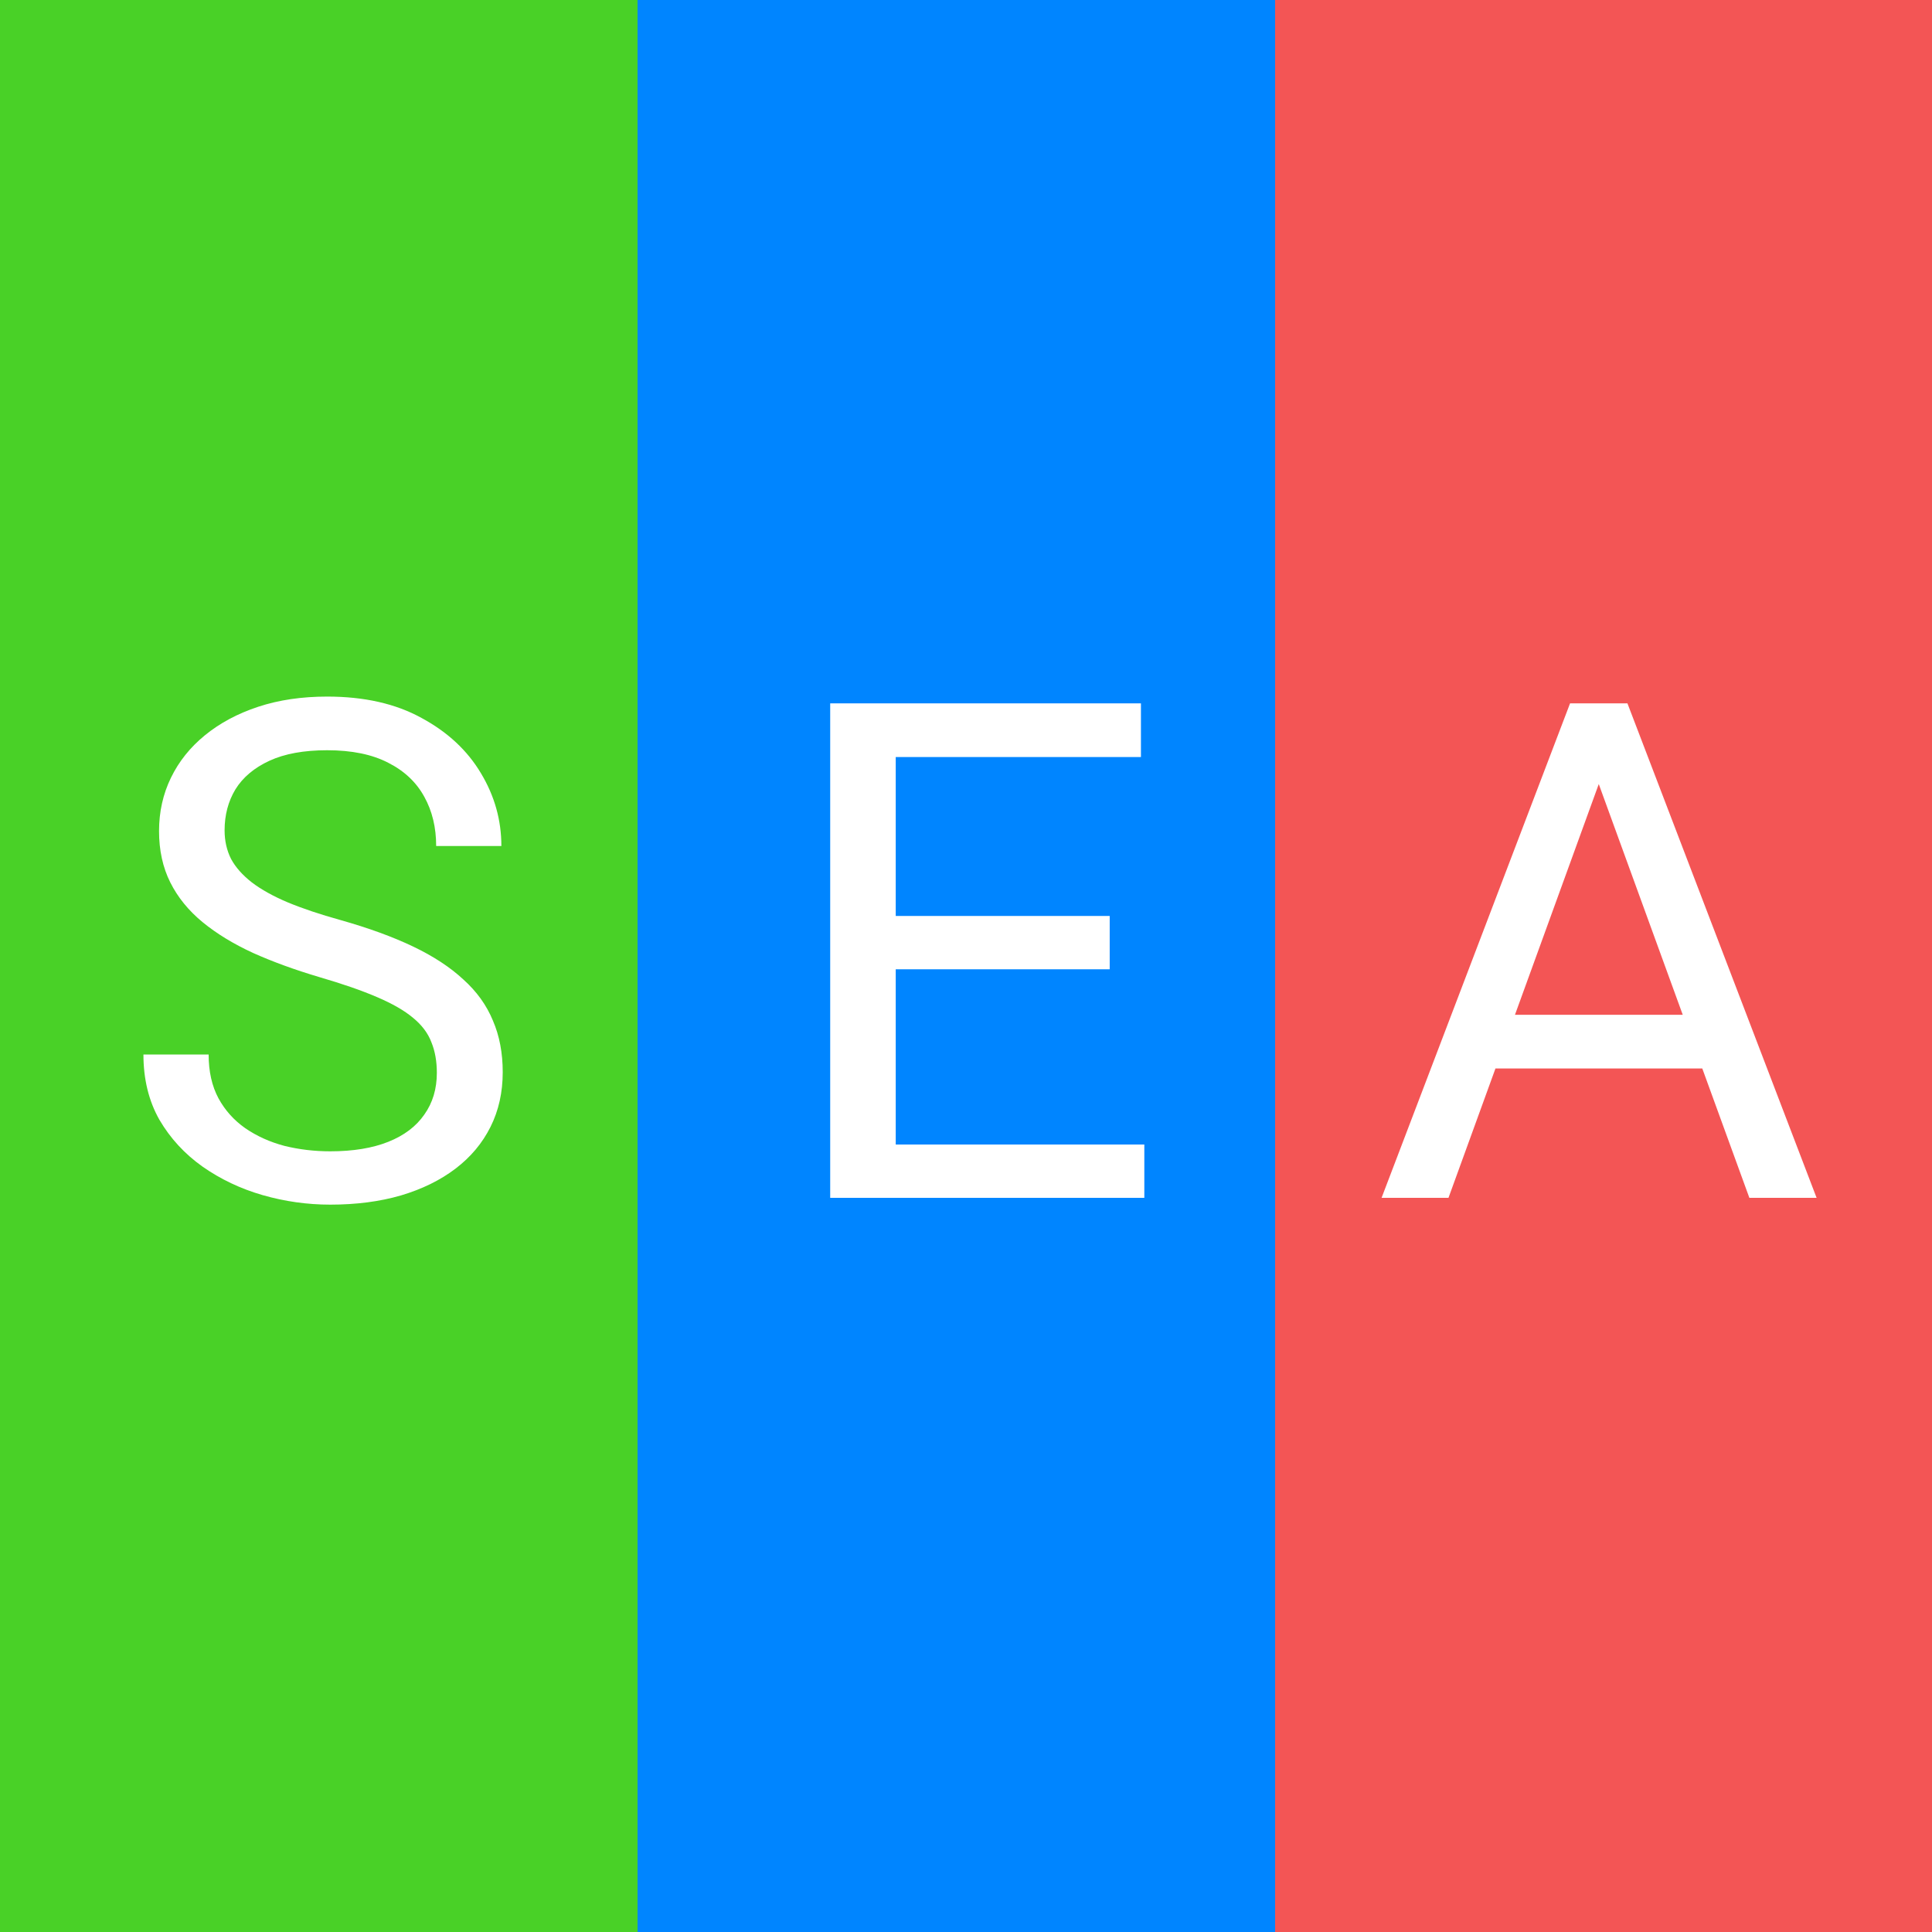
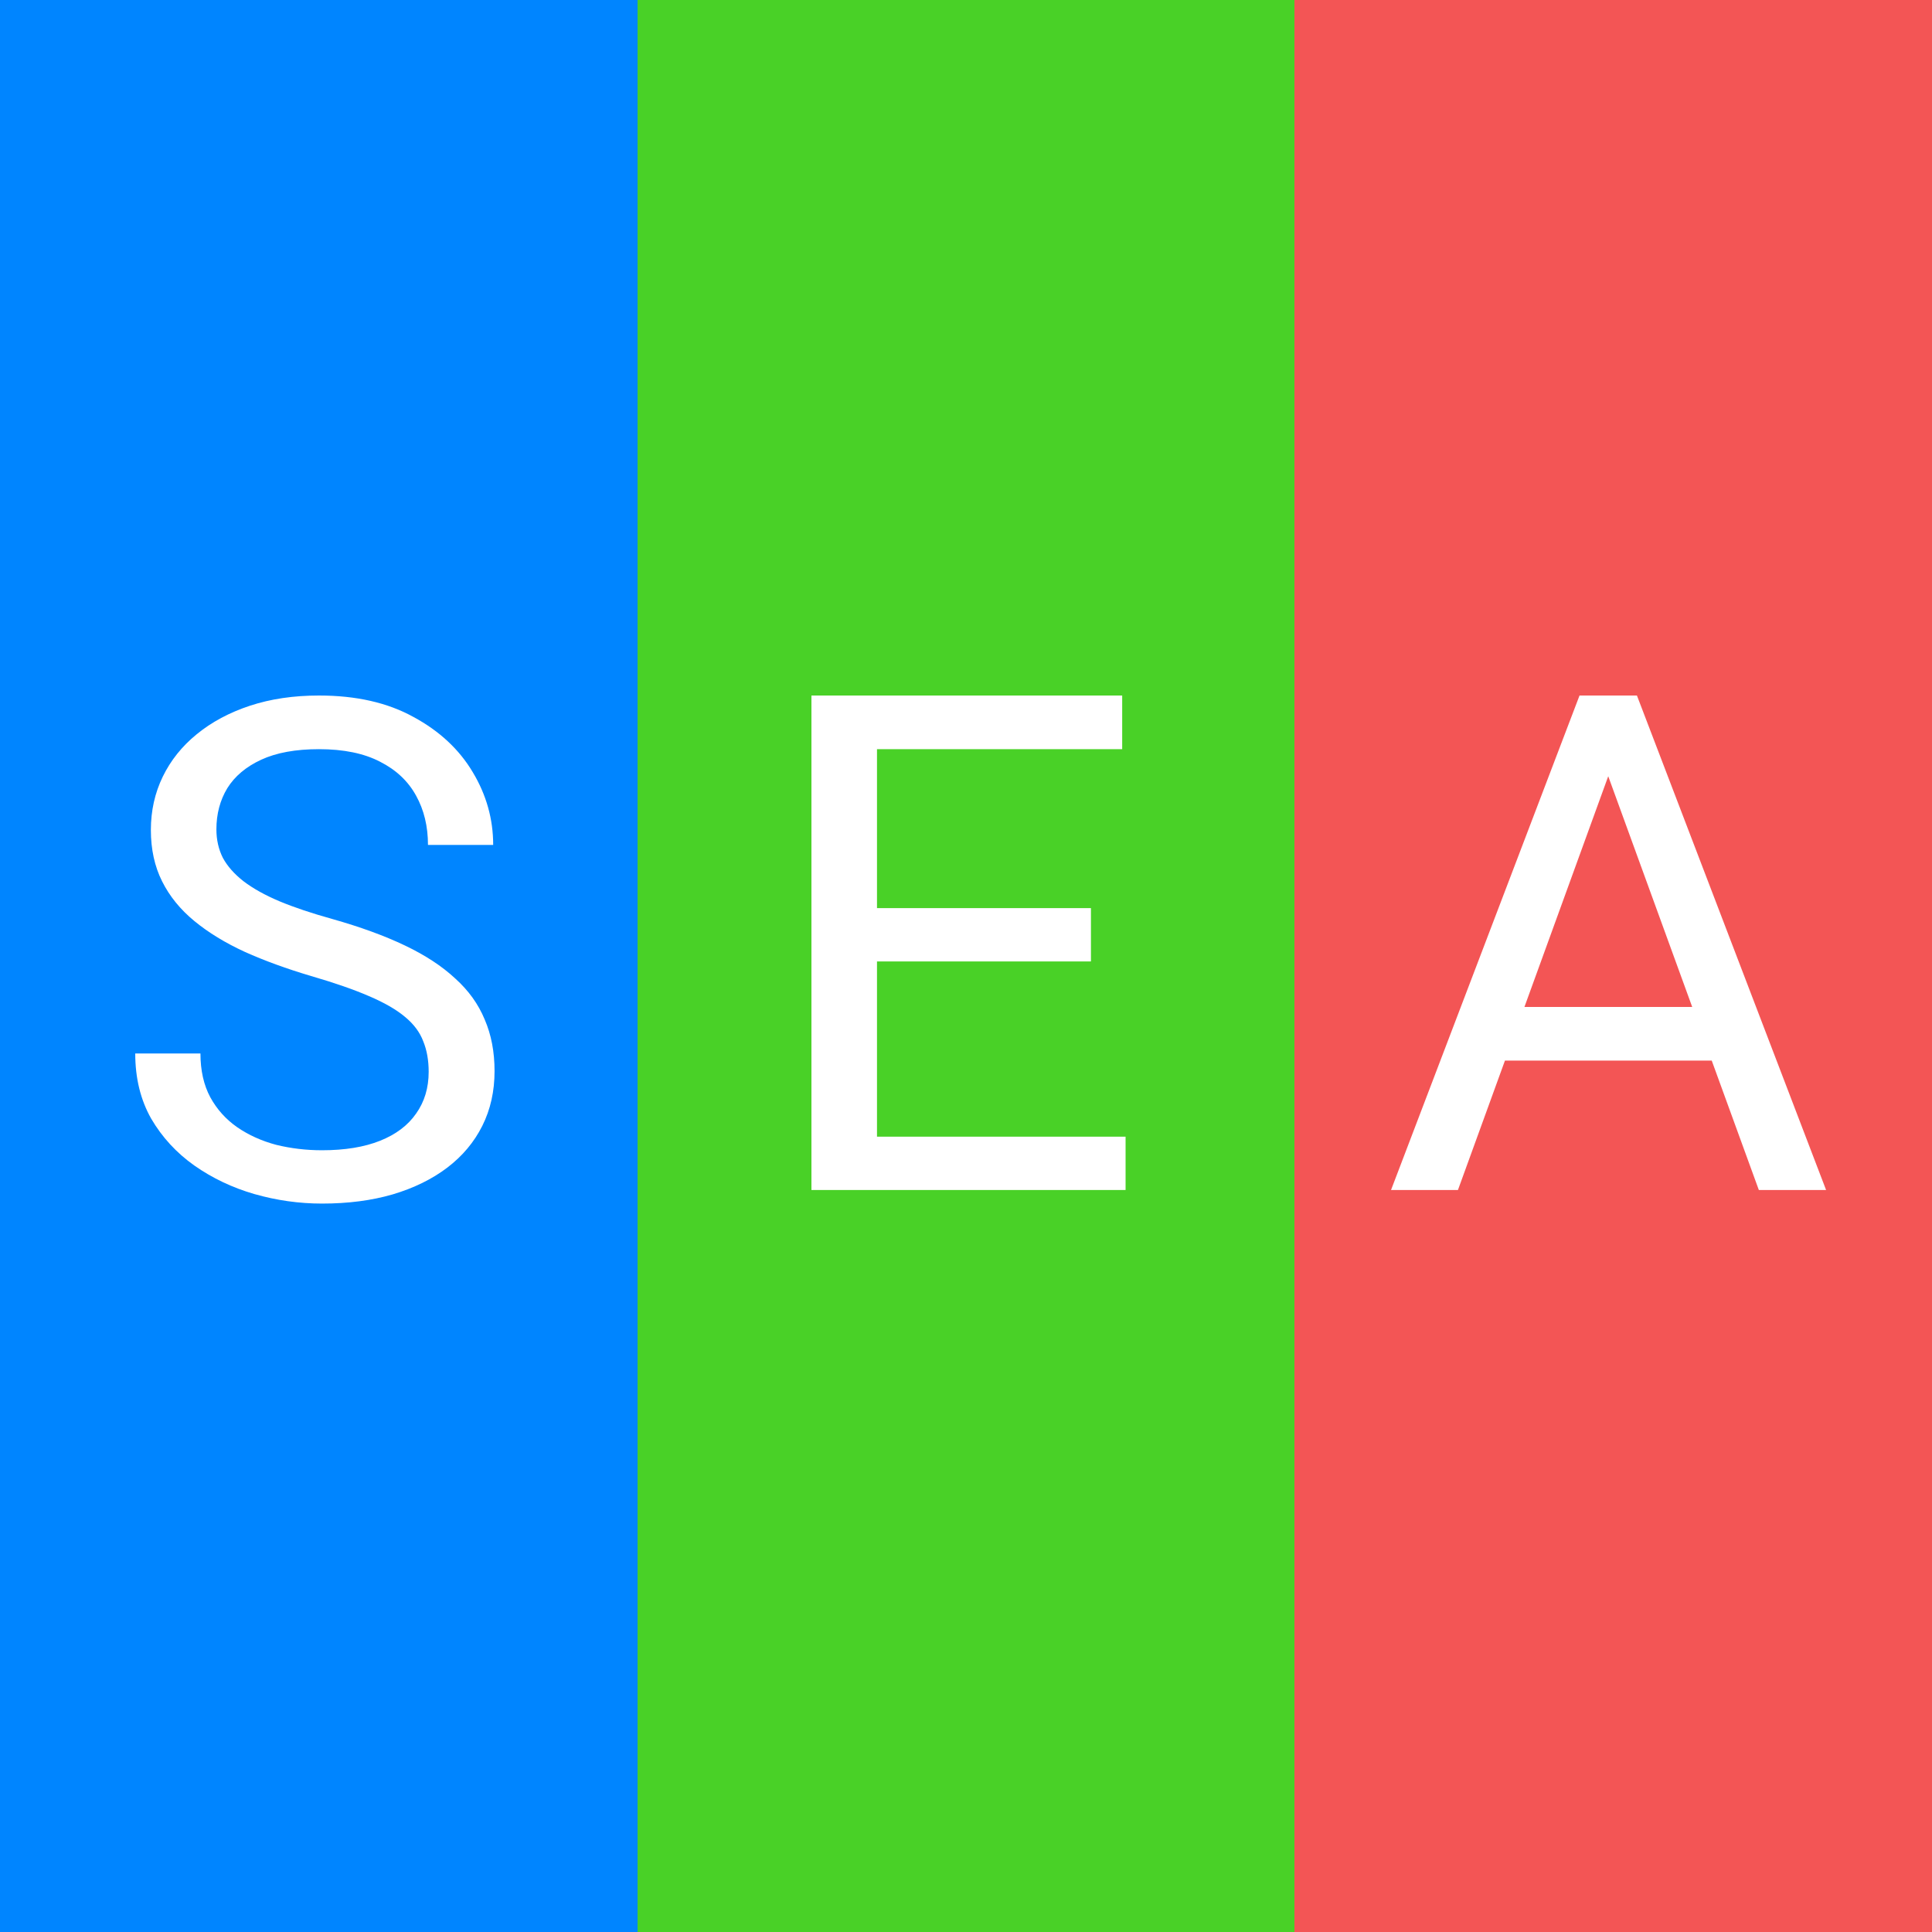
<svg xmlns="http://www.w3.org/2000/svg" width="100" height="100" viewBox="0 0 100 100" fill="none">
  <path d="M0 0H100V100H0V0Z" fill="#C4C4C4" />
-   <path d="M0 0H33.333V100H0V0Z" fill="#49D127" />
-   <path d="M33 0H66.333V100H33V0Z" fill="#0085FF" />
-   <path d="M66 0H100V100H66V0Z" fill="#F35555" />
-   <path d="M22.611 55.531C22.611 54.934 22.518 54.406 22.33 53.949C22.154 53.48 21.838 53.059 21.381 52.684C20.936 52.309 20.314 51.951 19.518 51.611C18.732 51.272 17.736 50.926 16.529 50.574C15.264 50.199 14.121 49.783 13.102 49.326C12.082 48.857 11.209 48.324 10.482 47.727C9.756 47.129 9.199 46.443 8.812 45.67C8.426 44.897 8.232 44.012 8.232 43.016C8.232 42.02 8.438 41.1 8.848 40.256C9.258 39.412 9.844 38.68 10.605 38.059C11.379 37.426 12.299 36.934 13.365 36.582C14.432 36.23 15.621 36.055 16.934 36.055C18.855 36.055 20.484 36.424 21.82 37.162C23.168 37.889 24.193 38.844 24.896 40.027C25.6 41.199 25.951 42.453 25.951 43.789H22.576C22.576 42.828 22.371 41.978 21.961 41.24C21.551 40.49 20.93 39.904 20.098 39.482C19.266 39.049 18.211 38.832 16.934 38.832C15.727 38.832 14.73 39.014 13.945 39.377C13.16 39.74 12.574 40.232 12.188 40.853C11.812 41.475 11.625 42.184 11.625 42.98C11.625 43.52 11.736 44.012 11.959 44.457C12.193 44.891 12.551 45.295 13.031 45.67C13.523 46.045 14.145 46.391 14.895 46.707C15.656 47.023 16.564 47.328 17.619 47.621C19.072 48.031 20.326 48.488 21.381 48.992C22.436 49.496 23.303 50.065 23.982 50.697C24.674 51.318 25.184 52.027 25.512 52.824C25.852 53.609 26.021 54.5 26.021 55.496C26.021 56.539 25.811 57.482 25.389 58.326C24.967 59.17 24.363 59.891 23.578 60.488C22.793 61.086 21.85 61.549 20.748 61.877C19.658 62.193 18.439 62.352 17.092 62.352C15.908 62.352 14.742 62.188 13.594 61.859C12.457 61.531 11.42 61.039 10.482 60.383C9.557 59.727 8.812 58.918 8.25 57.957C7.699 56.984 7.424 55.859 7.424 54.582H10.799C10.799 55.461 10.969 56.217 11.309 56.85C11.648 57.471 12.111 57.986 12.697 58.397C13.295 58.807 13.969 59.111 14.719 59.31C15.48 59.498 16.271 59.592 17.092 59.592C18.275 59.592 19.277 59.428 20.098 59.1C20.918 58.772 21.539 58.303 21.961 57.693C22.395 57.084 22.611 56.363 22.611 55.531Z" fill="white" />
-   <path d="M59.23 59.24V62H45.678V59.24H59.23ZM46.363 36.406V62H42.971V36.406H46.363ZM57.438 47.41V50.17H45.678V47.41H57.438ZM59.055 36.406V39.184H45.678V36.406H59.055Z" fill="white" />
-   <path d="M83.445 38.674L74.973 62H71.51L81.266 36.406H83.498L83.445 38.674ZM90.547 62L82.057 38.674L82.004 36.406H84.236L94.027 62H90.547ZM90.107 52.525V55.303H75.728V52.525H90.107Z" fill="white" />
+   <path d="M0 0H33V100H0V0Z" fill="#0085FF" />
+   <path d="M33 0H67V100H33V0Z" fill="#49D127" />
+   <path d="M67 0H100V100H67V0Z" fill="#F35555" />
+   <path d="M22.188 55.477C22.188 54.879 22.094 54.352 21.906 53.895C21.73 53.426 21.414 53.004 20.957 52.629C20.512 52.254 19.891 51.897 19.094 51.557C18.309 51.217 17.312 50.871 16.105 50.52C14.84 50.145 13.697 49.728 12.678 49.272C11.658 48.803 10.785 48.27 10.059 47.672C9.332 47.074 8.775 46.389 8.389 45.615C8.002 44.842 7.809 43.957 7.809 42.961C7.809 41.965 8.014 41.045 8.424 40.201C8.834 39.357 9.42 38.625 10.182 38.004C10.955 37.371 11.875 36.879 12.941 36.527C14.008 36.176 15.197 36 16.51 36C18.432 36 20.061 36.369 21.396 37.107C22.744 37.834 23.77 38.789 24.473 39.973C25.176 41.145 25.527 42.398 25.527 43.734H22.152C22.152 42.773 21.947 41.924 21.537 41.185C21.127 40.435 20.506 39.85 19.674 39.428C18.842 38.994 17.787 38.777 16.51 38.777C15.303 38.777 14.307 38.959 13.521 39.322C12.736 39.685 12.15 40.178 11.764 40.799C11.389 41.42 11.201 42.129 11.201 42.926C11.201 43.465 11.312 43.957 11.535 44.402C11.77 44.836 12.127 45.24 12.607 45.615C13.1 45.99 13.721 46.336 14.471 46.652C15.232 46.969 16.141 47.273 17.195 47.566C18.648 47.977 19.902 48.434 20.957 48.938C22.012 49.441 22.879 50.01 23.559 50.643C24.25 51.264 24.76 51.973 25.088 52.77C25.428 53.555 25.598 54.445 25.598 55.441C25.598 56.484 25.387 57.428 24.965 58.272C24.543 59.115 23.939 59.836 23.154 60.434C22.369 61.031 21.426 61.494 20.324 61.822C19.234 62.139 18.016 62.297 16.668 62.297C15.484 62.297 14.318 62.133 13.17 61.805C12.033 61.477 10.996 60.984 10.059 60.328C9.133 59.672 8.389 58.863 7.826 57.902C7.275 56.93 7 55.805 7 54.527H10.375C10.375 55.406 10.545 56.162 10.885 56.795C11.225 57.416 11.688 57.932 12.273 58.342C12.871 58.752 13.545 59.057 14.295 59.256C15.057 59.443 15.848 59.537 16.668 59.537C17.852 59.537 18.854 59.373 19.674 59.045C20.494 58.717 21.115 58.248 21.537 57.639C21.971 57.029 22.188 56.309 22.188 55.477Z" fill="white" />
+   <path d="M58.26 58.834V61.594H44.707V58.834H58.26ZM45.393 36V61.594H42V36H45.393ZM56.467 47.004V49.764H44.707V47.004H56.467ZM58.084 36V38.777H44.707V36H58.084Z" fill="white" />
+   <path d="M83.936 38.268L75.463 61.594H72L81.756 36H83.988L83.936 38.268ZM91.037 61.594L82.547 38.268L82.494 36H84.727L94.518 61.594H91.037ZM90.598 52.119V54.897H76.219V52.119H90.598Z" fill="white" />
</svg>
